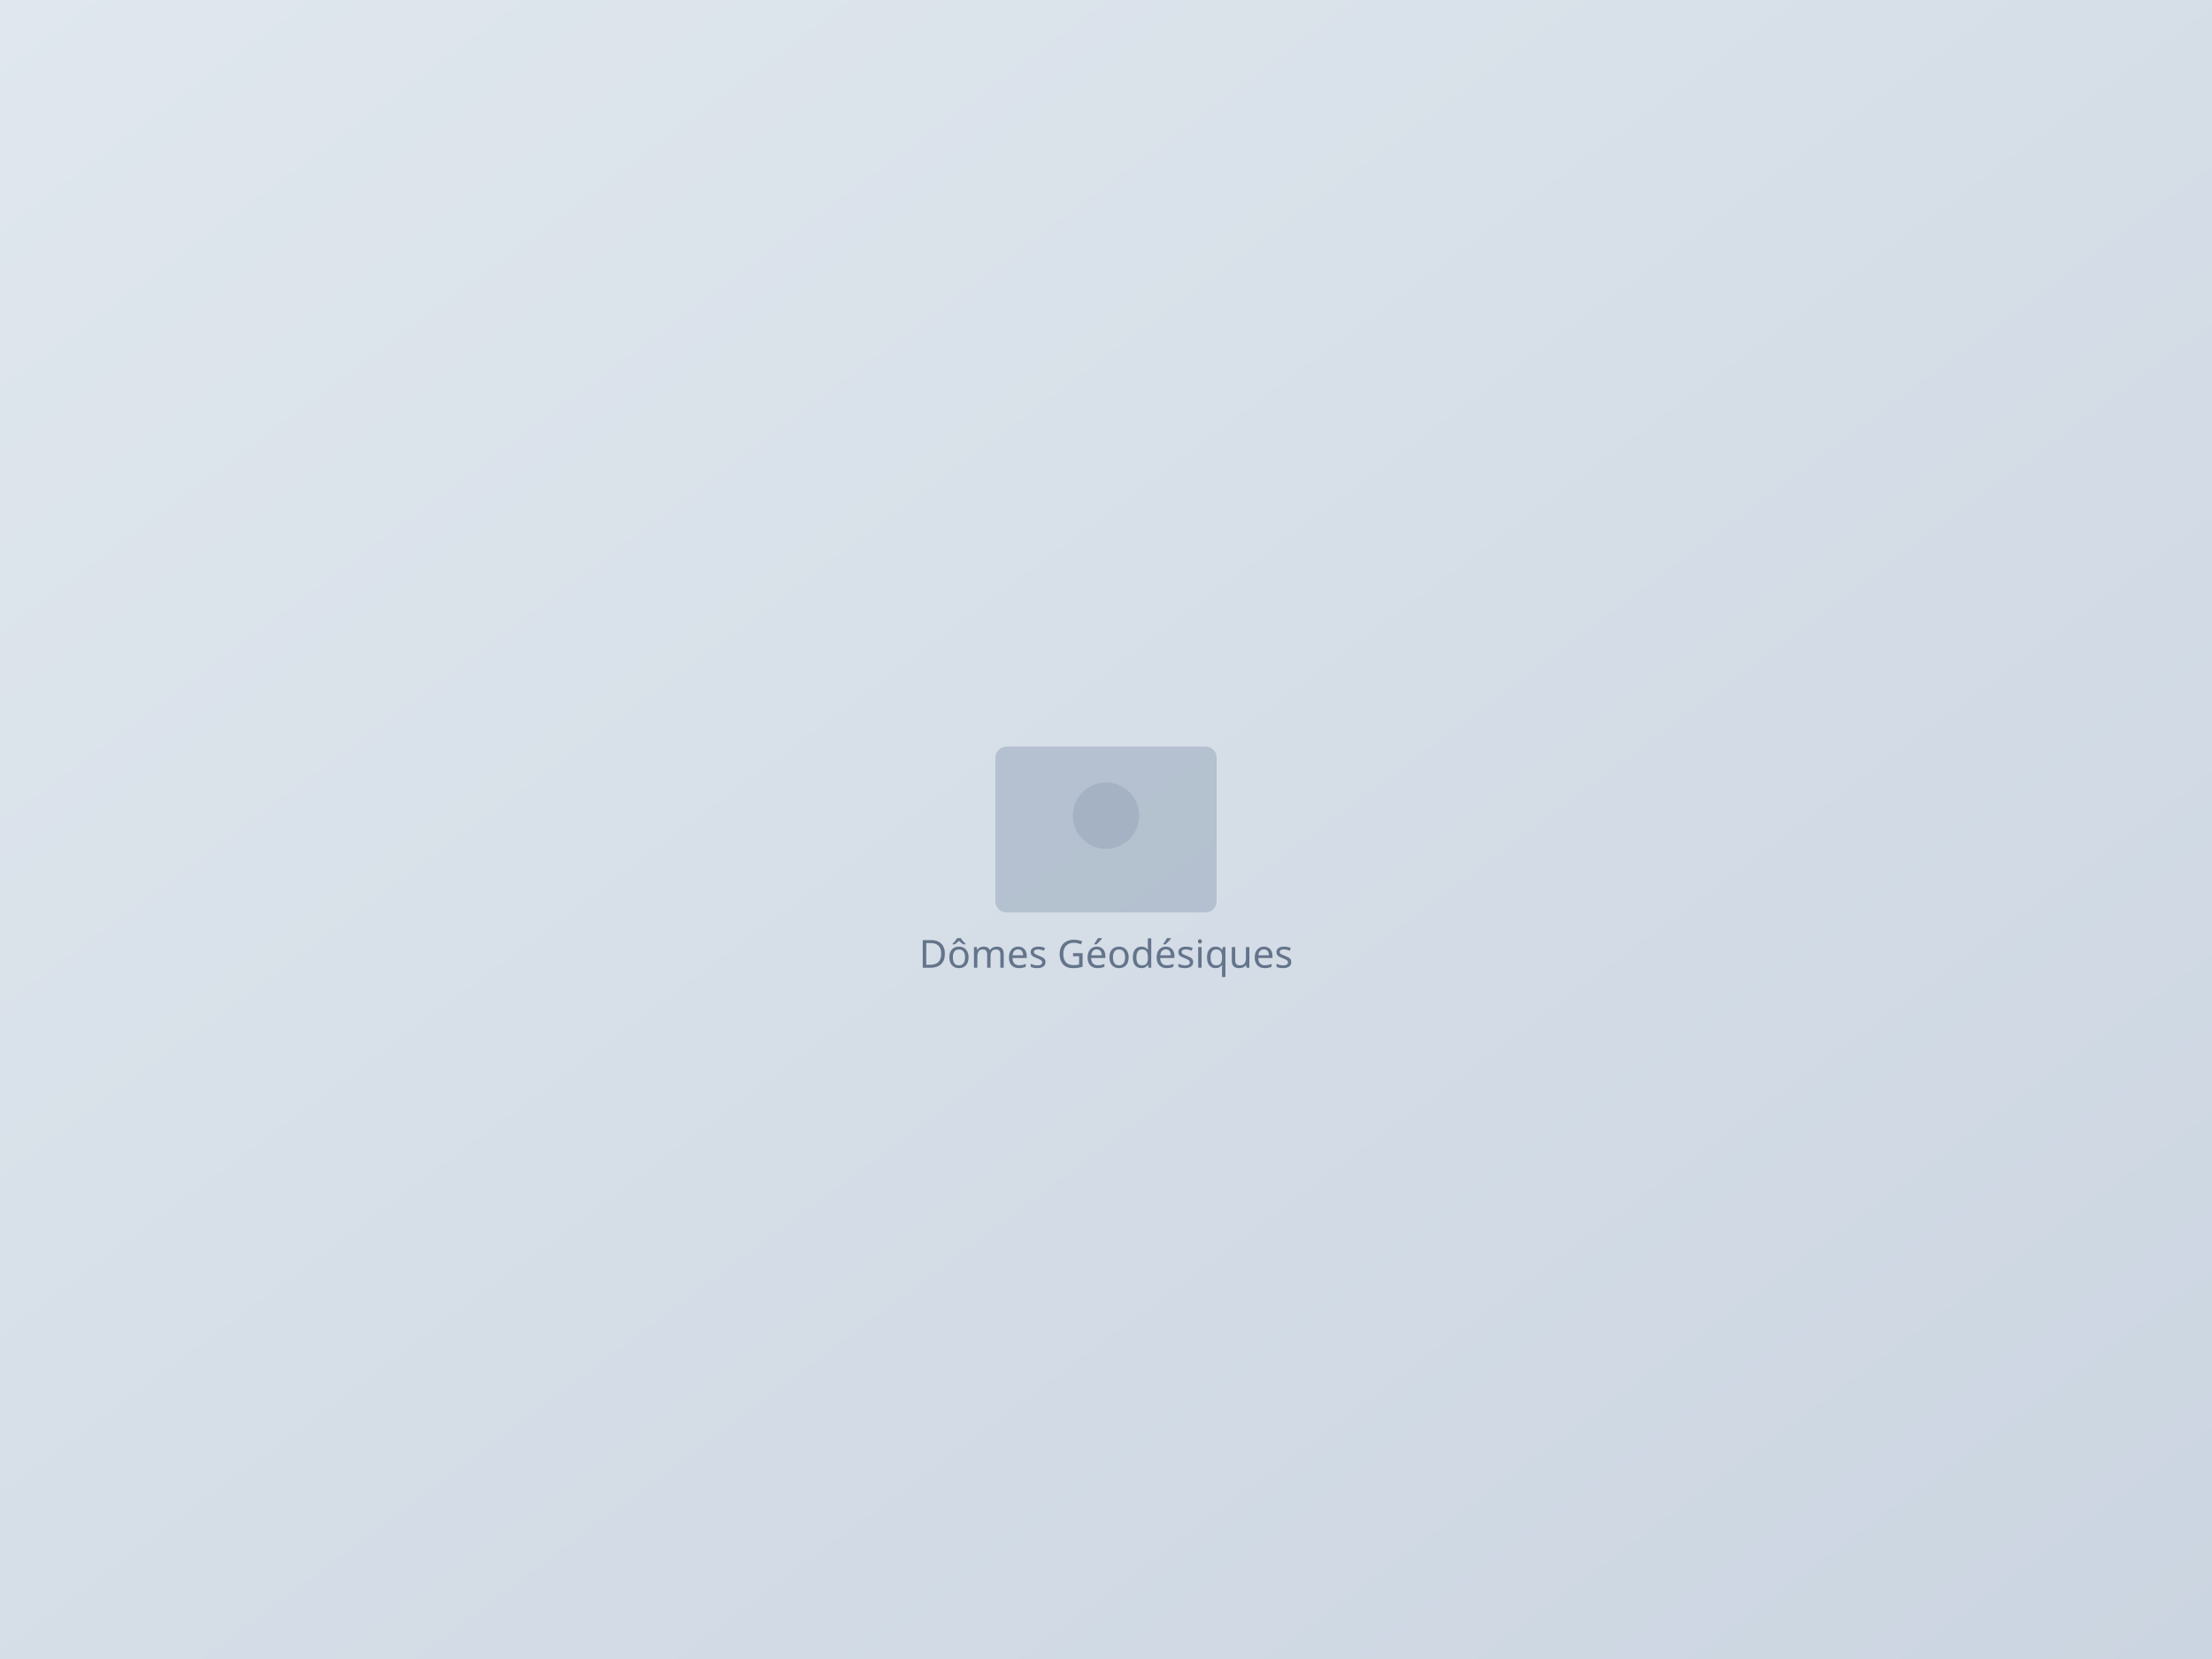
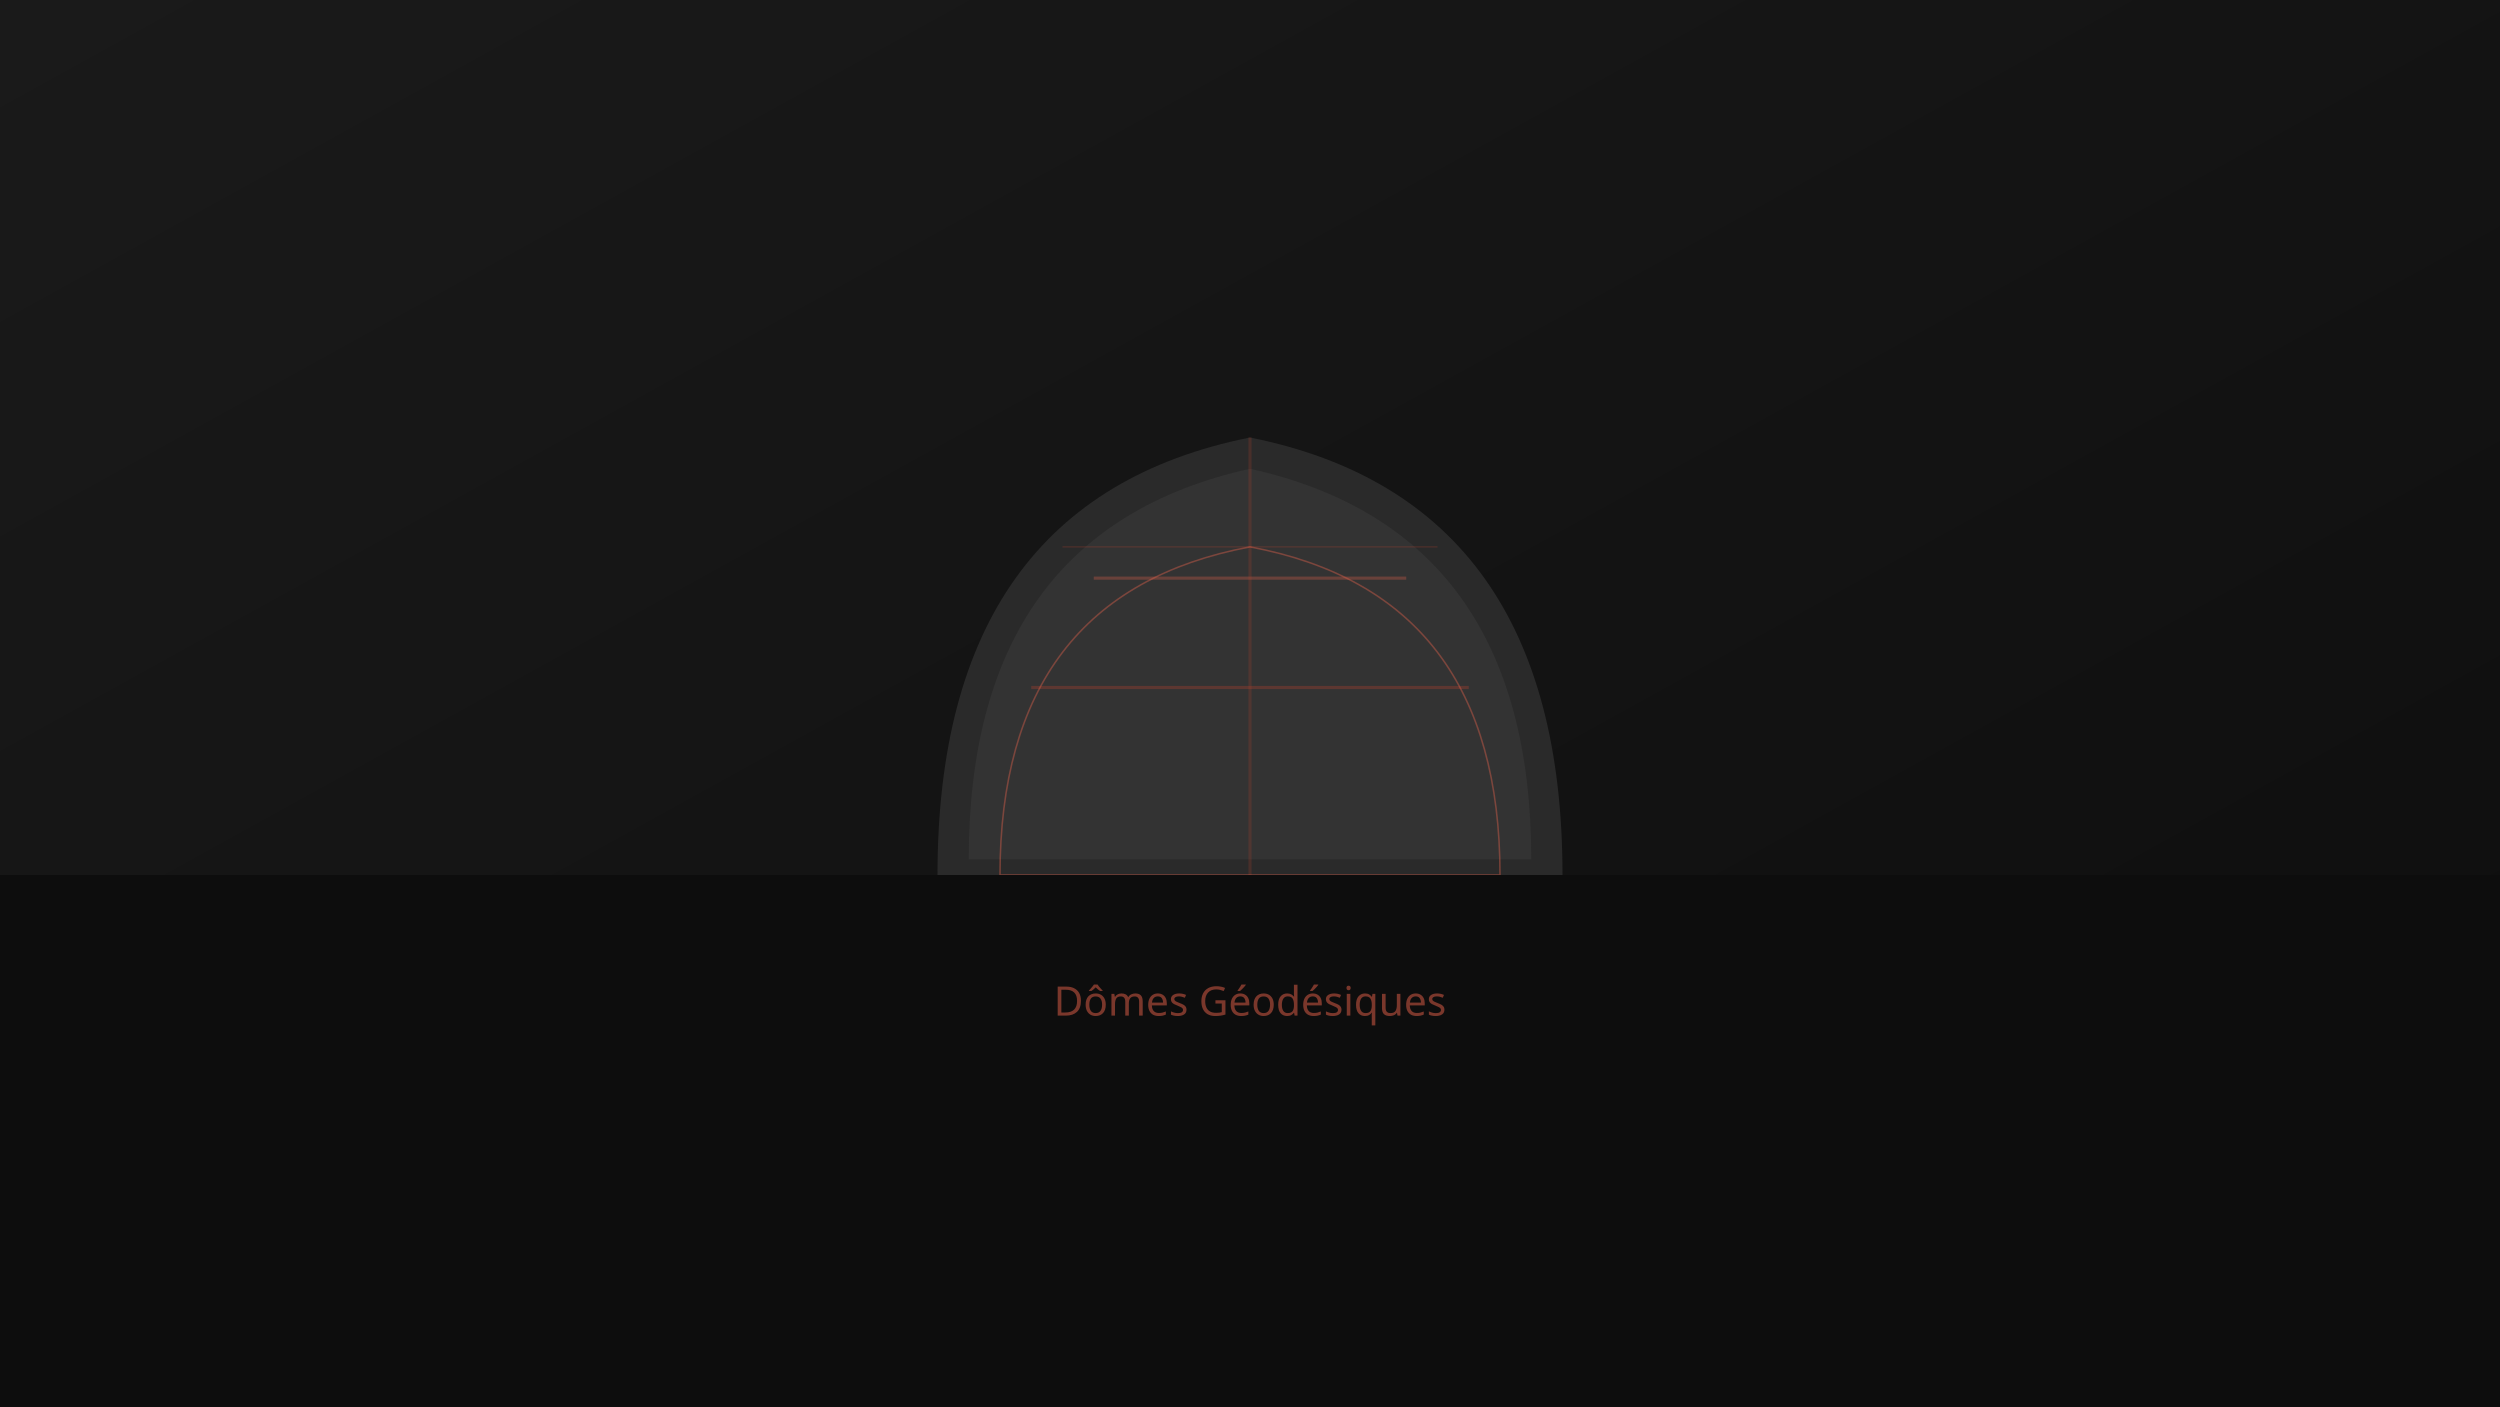
- <svg xmlns="http://www.w3.org/2000/svg" width="800" height="600" viewBox="0 0 800 600">
+ <svg xmlns="http://www.w3.org/2000/svg" width="800" height="450" viewBox="0 0 800 450">
  <defs>
-     <linearGradient id="g" x1="0%" y1="0%" x2="100%" y2="100%">
-       <stop offset="0%" style="stop-color:#e0e7ee" />
-       <stop offset="100%" style="stop-color:#cbd5e1" />
+     <linearGradient id="bg" x1="0%" y1="0%" x2="100%" y2="100%">
+       <stop offset="0%" style="stop-color:#1a1a1a" />
+       <stop offset="100%" style="stop-color:#0d0d0d" />
    </linearGradient>
  </defs>
-   <rect width="800" height="600" fill="url(#g)" />
-   <g transform="translate(400,300)">
-     <rect x="-40" y="-30" width="80" height="60" rx="4" fill="#94a3b8" opacity="0.5" />
-     <circle cx="0" cy="-5" r="12" fill="#94a3b8" opacity="0.5" />
-     <text text-anchor="middle" y="50" font-family="sans-serif" font-size="14" fill="#64748b">Dômes Géodésiques</text>
+   <rect width="800" height="450" fill="url(#bg)" />
+   <g transform="translate(400,200)">
+     <path d="M-100,80 Q-100,-40 0,-60 Q100,-40 100,80 Z" fill="#2a2a2a" />
+     <path d="M-90,75 Q-90,-30 0,-50 Q90,-30 90,75 Z" fill="#333" />
+     <line x1="-70" y1="20" x2="70" y2="20" stroke="#c0402a" stroke-width="1" opacity="0.3" />
+     <line x1="-50" y1="-15" x2="50" y2="-15" stroke="#e8614a" stroke-width="1" opacity="0.3" />
+     <line x1="0" y1="-60" x2="0" y2="80" stroke="#c0402a" stroke-width="1" opacity="0.2" />
+     <line x1="-60" y1="-25" x2="60" y2="-25" stroke="#c0402a" stroke-width="0.5" opacity="0.2" />
+     <path d="M-80,80 Q-80,-10 0,-25 Q80,-10 80,80 Z" fill="none" stroke="#e8614a" stroke-width="0.5" opacity="0.4" />
+     <rect x="-400" y="80" width="800" height="200" fill="#0d0d0d" />
+     <text x="0" y="125" text-anchor="middle" fill="#e8614a" font-family="sans-serif" font-size="13" opacity="0.5">Dômes Géodésiques</text>
  </g>
</svg>
